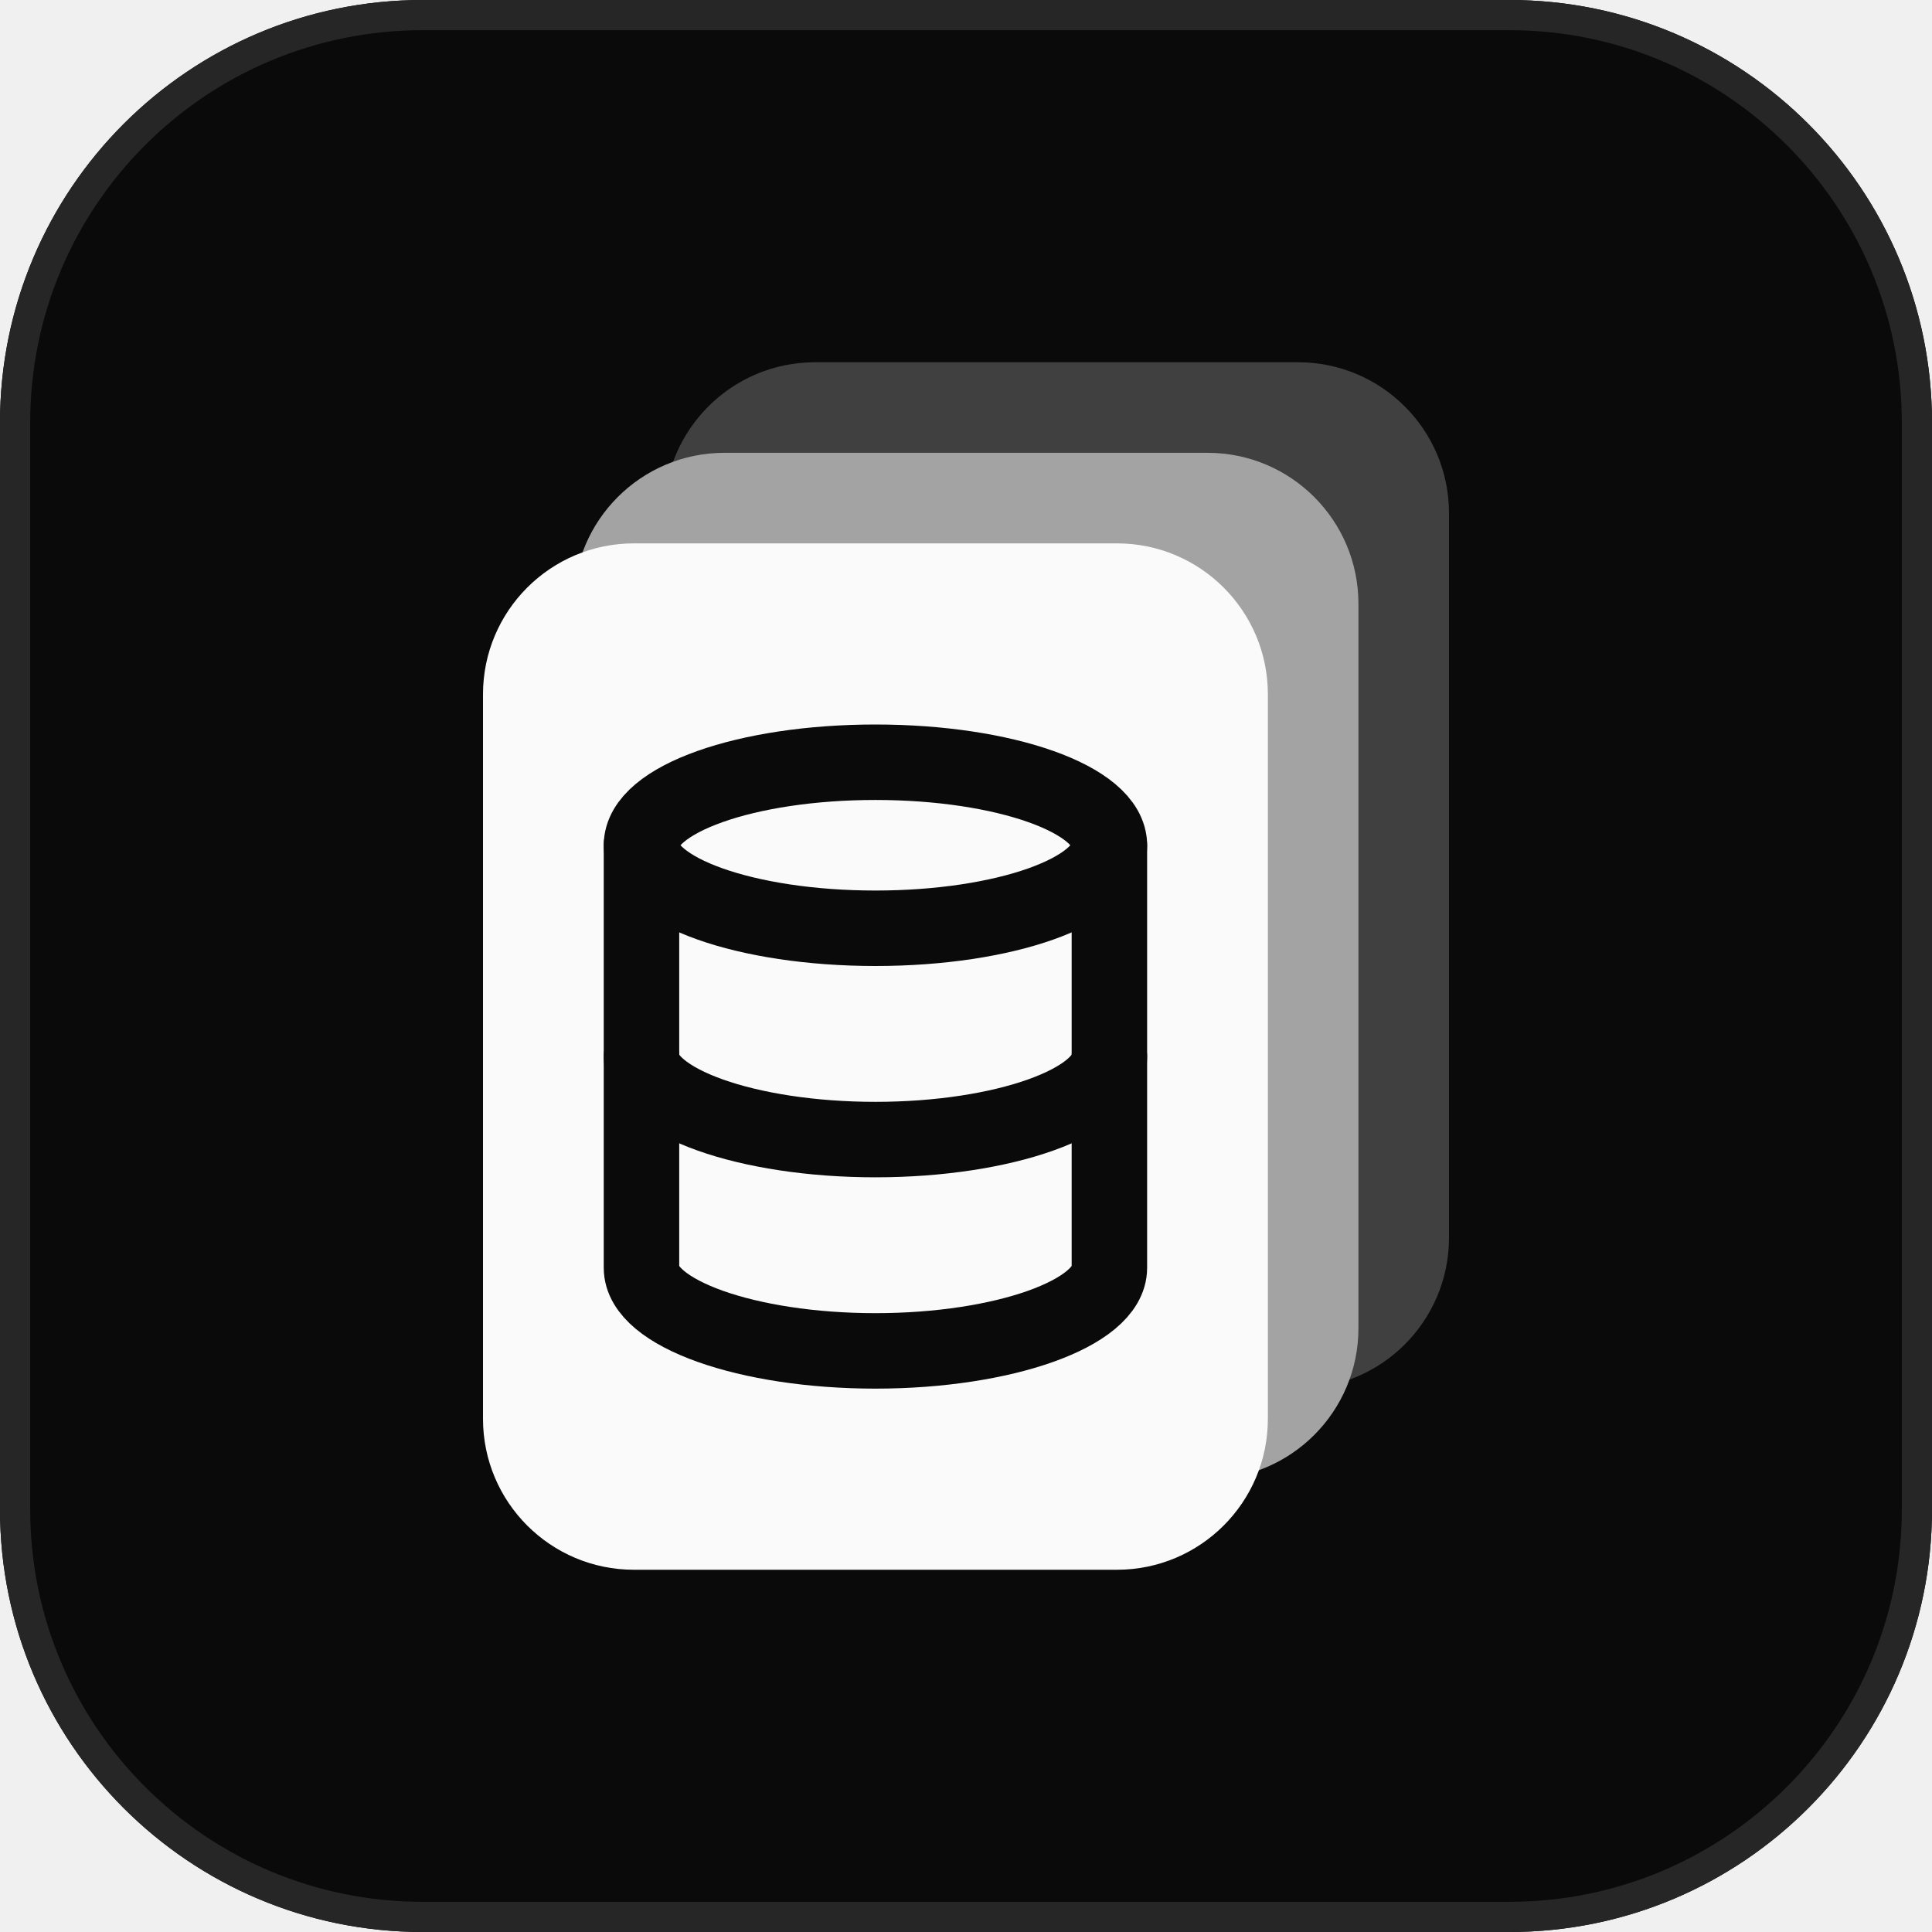
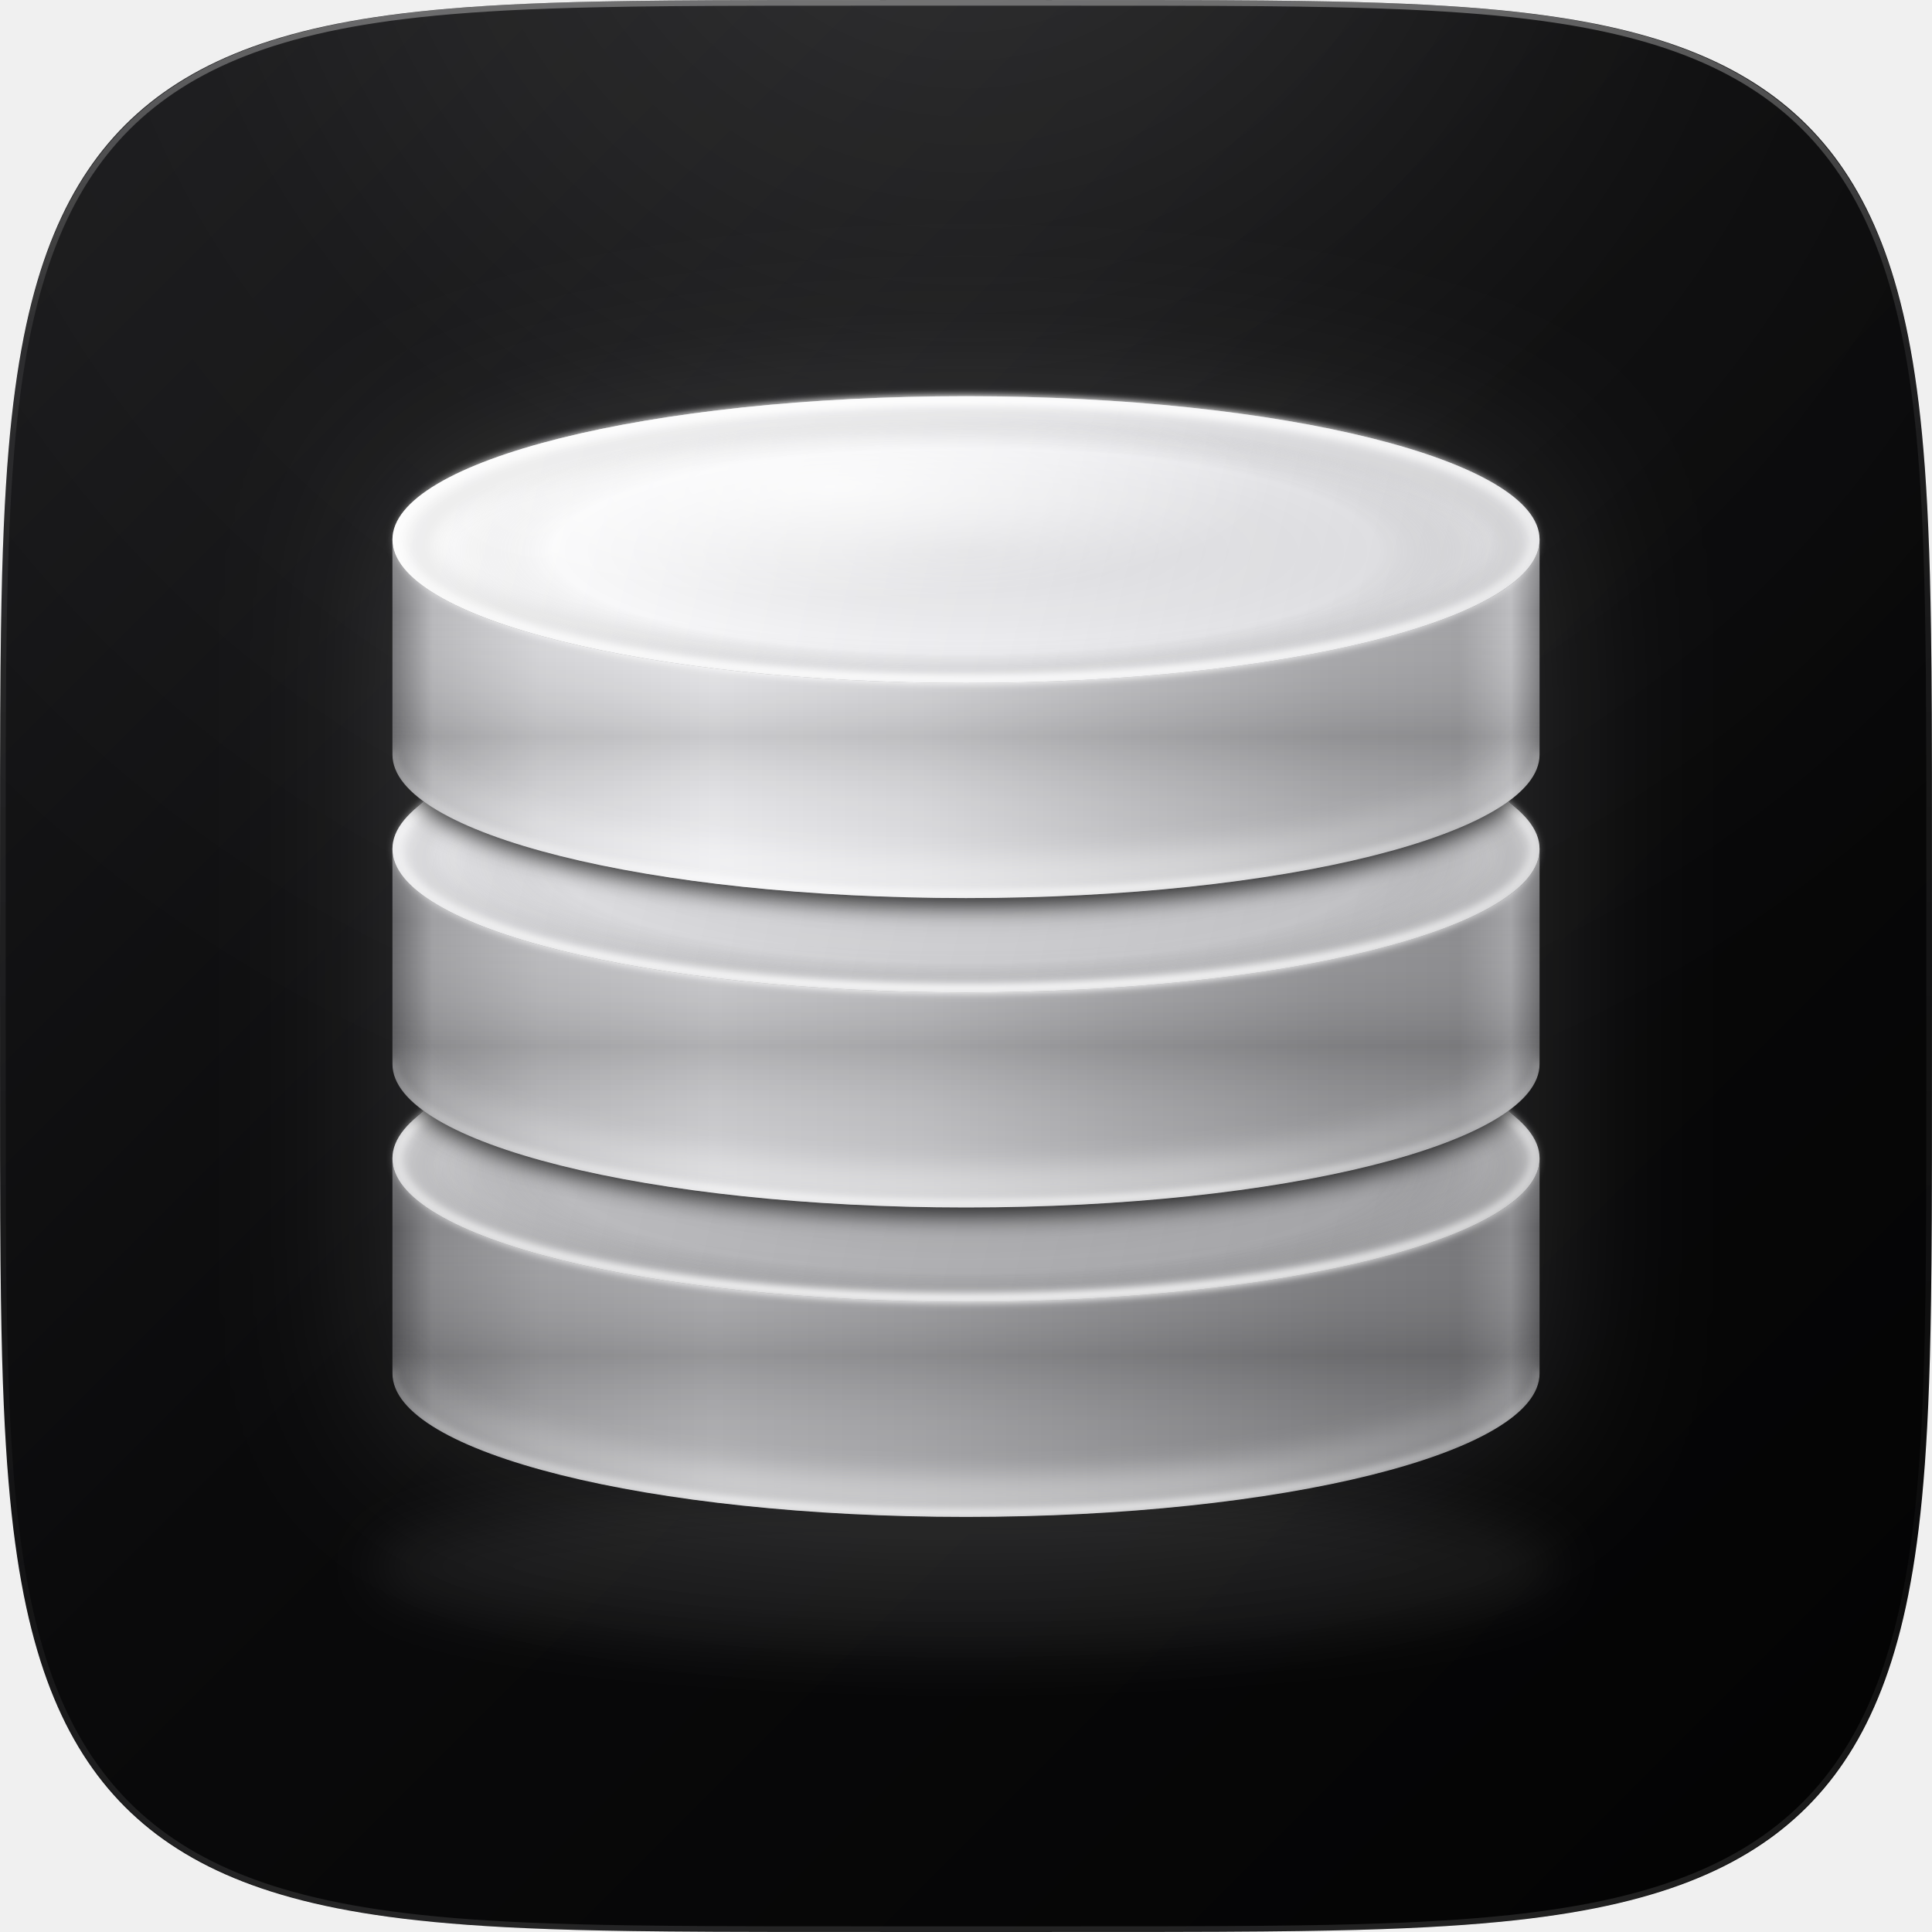
- <svg xmlns="http://www.w3.org/2000/svg" width="512" height="512" viewBox="0 0 512 512">
-   <rect width="512" height="512" rx="112" fill="#0a0a0a" />
-   <rect x="4" y="4" width="504" height="504" rx="108" fill="none" stroke="#262626" stroke-width="8" />
-   <rect x="176" y="96" width="208" height="272" rx="40" fill="#404040" />
-   <rect x="152" y="120" width="208" height="272" rx="40" fill="#a3a3a3" />
-   <rect x="128" y="144" width="208" height="272" rx="40" fill="#fafafa" />
-   <g fill="none" stroke="#0a0a0a" stroke-width="20" stroke-linecap="round" stroke-linejoin="round">
-     <ellipse cx="232" cy="224" rx="62" ry="22" />
-     <path d="M170 224v56c0 12 28 22 62 22s62-10 62-22v-56" />
-     <path d="M170 280v56c0 12 28 22 62 22s62-10 62-22v-56" />
+ <svg xmlns="http://www.w3.org/2000/svg" width="1024" height="1024" viewBox="0 0 1024 1024">
+   <defs>
+     <clipPath id="tile">
+       <path d="M1024.00 512.00L1023.97 613.39L1023.88 645.78L1023.72 669.32L1023.50 688.48L1023.22 704.92L1022.88 719.47L1022.47 732.61L1022.00 744.64L1021.47 755.78L1020.87 766.18L1020.22 775.94L1019.49 785.16L1018.71 793.91L1017.86 802.23L1016.95 810.17L1015.97 817.78L1014.93 825.07L1013.83 832.08L1012.65 838.83L1011.42 845.34L1010.12 851.63L1008.75 857.70L1007.31 863.58L1005.81 869.27L1004.24 874.78L1002.61 880.13L1000.90 885.33L999.13 890.37L997.29 895.26L995.37 900.02L993.39 904.65L991.33 909.15L989.21 913.53L987.01 917.78L984.73 921.93L982.38 925.96L979.96 929.88L977.46 933.70L974.88 937.42L972.23 941.04L969.49 944.56L966.67 947.99L963.77 951.32L960.79 954.57L957.72 957.72L954.57 960.79L951.32 963.77L947.99 966.67L944.56 969.49L941.04 972.23L937.42 974.88L933.70 977.46L929.88 979.96L925.96 982.38L921.93 984.73L917.78 987.01L913.53 989.21L909.15 991.33L904.65 993.39L900.02 995.37L895.26 997.29L890.37 999.13L885.33 1000.90L880.13 1002.61L874.78 1004.24L869.27 1005.81L863.58 1007.31L857.70 1008.75L851.63 1010.12L845.34 1011.42L838.83 1012.65L832.08 1013.83L825.07 1014.93L817.78 1015.97L810.17 1016.95L802.23 1017.86L793.91 1018.71L785.16 1019.49L775.94 1020.22L766.18 1020.87L755.78 1021.47L744.64 1022.00L732.61 1022.47L719.47 1022.88L704.92 1023.22L688.48 1023.50L669.32 1023.72L645.78 1023.88L613.39 1023.97L512.00 1024.00L410.61 1023.97L378.22 1023.88L354.68 1023.72L335.52 1023.50L319.08 1023.22L304.53 1022.88L291.39 1022.47L279.36 1022.00L268.22 1021.47L257.82 1020.87L248.06 1020.22L238.84 1019.49L230.09 1018.71L221.77 1017.86L213.83 1016.95L206.22 1015.97L198.93 1014.93L191.92 1013.83L185.17 1012.65L178.66 1011.42L172.37 1010.12L166.30 1008.75L160.42 1007.31L154.73 1005.81L149.22 1004.24L143.87 1002.61L138.67 1000.90L133.63 999.13L128.74 997.29L123.98 995.37L119.35 993.39L114.85 991.33L110.47 989.21L106.22 987.01L102.07 984.73L98.04 982.38L94.12 979.96L90.30 977.46L86.58 974.88L82.96 972.23L79.44 969.49L76.01 966.67L72.68 963.77L69.43 960.79L66.28 957.72L63.21 954.57L60.23 951.32L57.33 947.99L54.51 944.56L51.77 941.04L49.12 937.42L46.54 933.70L44.04 929.88L41.62 925.96L39.27 921.93L36.99 917.78L34.79 913.53L32.67 909.15L30.61 904.65L28.63 900.02L26.71 895.26L24.87 890.37L23.10 885.33L21.39 880.13L19.76 874.78L18.19 869.27L16.69 863.58L15.25 857.70L13.88 851.63L12.58 845.34L11.35 838.83L10.17 832.08L9.07 825.07L8.03 817.78L7.05 810.17L6.14 802.23L5.29 793.91L4.51 785.16L3.78 775.94L3.13 766.18L2.53 755.78L2.00 744.64L1.53 732.61L1.12 719.47L0.78 704.92L0.50 688.48L0.28 669.32L0.12 645.78L0.03 613.39L0.00 512.00L0.03 410.61L0.12 378.22L0.28 354.68L0.50 335.52L0.78 319.08L1.12 304.53L1.53 291.39L2.00 279.36L2.53 268.22L3.13 257.82L3.78 248.06L4.51 238.84L5.29 230.09L6.14 221.77L7.05 213.83L8.03 206.22L9.07 198.93L10.17 191.92L11.35 185.17L12.58 178.66L13.88 172.37L15.25 166.30L16.69 160.42L18.19 154.73L19.76 149.22L21.39 143.87L23.10 138.67L24.87 133.63L26.71 128.74L28.63 123.98L30.61 119.35L32.67 114.85L34.79 110.47L36.99 106.22L39.27 102.07L41.62 98.04L44.04 94.12L46.54 90.30L49.12 86.58L51.77 82.96L54.51 79.44L57.33 76.01L60.23 72.68L63.21 69.43L66.28 66.28L69.43 63.21L72.68 60.23L76.01 57.33L79.44 54.51L82.96 51.77L86.58 49.12L90.30 46.54L94.12 44.04L98.04 41.62L102.07 39.27L106.22 36.99L110.47 34.79L114.85 32.67L119.35 30.61L123.98 28.63L128.74 26.71L133.63 24.87L138.67 23.10L143.87 21.39L149.22 19.76L154.73 18.19L160.42 16.69L166.30 15.25L172.37 13.88L178.66 12.58L185.17 11.35L191.92 10.17L198.93 9.07L206.22 8.03L213.83 7.05L221.77 6.14L230.09 5.29L238.84 4.51L248.06 3.78L257.82 3.13L268.22 2.53L279.36 2.00L291.39 1.53L304.53 1.12L319.08 0.78L335.52 0.50L354.68 0.28L378.22 0.12L410.61 0.03L512.00 0.00L613.39 0.03L645.78 0.12L669.32 0.28L688.48 0.50L704.92 0.78L719.47 1.12L732.61 1.53L744.64 2.00L755.78 2.53L766.18 3.13L775.94 3.78L785.16 4.51L793.91 5.29L802.23 6.14L810.17 7.05L817.78 8.03L825.07 9.07L832.08 10.17L838.83 11.35L845.34 12.58L851.63 13.88L857.70 15.25L863.58 16.69L869.27 18.19L874.78 19.76L880.13 21.39L885.33 23.10L890.37 24.87L895.26 26.71L900.02 28.63L904.65 30.61L909.15 32.67L913.53 34.79L917.78 36.99L921.93 39.27L925.96 41.62L929.88 44.04L933.70 46.54L937.42 49.12L941.04 51.77L944.56 54.51L947.99 57.33L951.32 60.23L954.57 63.21L957.72 66.28L960.79 69.43L963.77 72.68L966.67 76.01L969.49 79.44L972.23 82.96L974.88 86.58L977.46 90.30L979.96 94.12L982.38 98.04L984.73 102.07L987.01 106.22L989.21 110.47L991.33 114.85L993.39 119.35L995.37 123.98L997.29 128.74L999.13 133.63L1000.90 138.67L1002.61 143.87L1004.24 149.22L1005.81 154.73L1007.31 160.42L1008.75 166.30L1010.12 172.37L1011.42 178.66L1012.65 185.17L1013.83 191.92L1014.93 198.93L1015.97 206.22L1016.95 213.83L1017.86 221.77L1018.71 230.09L1019.49 238.84L1020.22 248.06L1020.87 257.82L1021.47 268.22L1022.00 279.36L1022.47 291.39L1022.88 304.53L1023.22 319.08L1023.50 335.52L1023.72 354.68L1023.88 378.22L1023.97 410.61Z" />
+     </clipPath>
+     <linearGradient id="tileFill" x1="0" y1="0" x2="1" y2="1">
+       <stop offset="0" stop-color="#1b1b1d" />
+       <stop offset=".45" stop-color="#0a0a0b" />
+       <stop offset="1" stop-color="#030303" />
+     </linearGradient>
+     <radialGradient id="tileSheen" cx="512" cy="-120" r="760" gradientUnits="userSpaceOnUse">
+       <stop offset="0" stop-color="#fff" stop-opacity=".14" />
+       <stop offset=".55" stop-color="#fff" stop-opacity=".03" />
+       <stop offset="1" stop-color="#fff" stop-opacity="0" />
+     </radialGradient>
+     <linearGradient id="tileRim" x1="0" y1="0" x2="0" y2="1">
+       <stop offset="0" stop-color="#fff" stop-opacity=".34" />
+       <stop offset=".18" stop-color="#fff" stop-opacity=".08" />
+       <stop offset=".8" stop-color="#fff" stop-opacity=".03" />
+       <stop offset="1" stop-color="#fff" stop-opacity=".12" />
+     </linearGradient>
+     <filter id="blur2" x="-10%" y="-10%" width="120%" height="120%">
+       <feGaussianBlur stdDeviation="2" />
+     </filter>
+     <filter id="blur6" x="-20%" y="-40%" width="140%" height="180%">
+       <feGaussianBlur stdDeviation="6" />
+     </filter>
+     <filter id="blur14" x="-30%" y="-60%" width="160%" height="220%">
+       <feGaussianBlur stdDeviation="14" />
+     </filter>
+     <filter id="aura" x="-50%" y="-50%" width="200%" height="200%">
+       <feGaussianBlur stdDeviation="46" />
+     </filter>
+     <linearGradient id="fade" x1="208" x2="816" y1="0" y2="0" gradientUnits="userSpaceOnUse">
+       <stop offset="0" stop-color="#fff" stop-opacity=".25" />
+       <stop offset=".3" stop-color="#fff" />
+       <stop offset=".7" stop-color="#fff" />
+       <stop offset="1" stop-color="#fff" stop-opacity=".25" />
+     </linearGradient>
+     <mask id="fadeMask" maskUnits="userSpaceOnUse" x="0" y="0" width="1024" height="1024">
+       <rect width="1024" height="1024" fill="url(#fade)" />
+     </mask>
+     <clipPath id="slab2Body">
+       <path d="M208 614V728A304 76 0 0 0 816 728V614A304 76 0 0 0 208 614Z" />
+     </clipPath>
+     <clipPath id="slab2Top">
+       <ellipse cx="512" cy="614" rx="304" ry="76" />
+     </clipPath>
+     <linearGradient id="slab2Side" x1="208" x2="816" y1="0" y2="0" gradientUnits="userSpaceOnUse">
+       <stop offset="0" stop-color="rgb(87,87,90)" />
+       <stop offset="0.035" stop-color="rgb(136,136,139)" />
+       <stop offset="0.13" stop-color="rgb(159,159,162)" />
+       <stop offset="0.28" stop-color="rgb(172,172,175)" />
+       <stop offset="0.46" stop-color="rgb(160,160,163)" />
+       <stop offset="0.64" stop-color="rgb(142,142,145)" />
+       <stop offset="0.82" stop-color="rgb(125,125,128)" />
+       <stop offset="0.93" stop-color="rgb(119,119,122)" />
+       <stop offset="0.975" stop-color="rgb(140,140,143)" />
+       <stop offset="1" stop-color="rgb(94,94,97)" />
+     </linearGradient>
+     <linearGradient id="slab2Shade" x1="0" x2="0" y1="614" y2="804" gradientUnits="userSpaceOnUse">
+       <stop offset="0" stop-color="#fff" stop-opacity=".18" />
+       <stop offset=".2" stop-color="#fff" stop-opacity="0" />
+       <stop offset=".55" stop-color="#000" stop-opacity=".13" />
+       <stop offset=".84" stop-color="#fff" stop-opacity=".05" />
+       <stop offset="1" stop-color="#fff" stop-opacity=".24" />
+     </linearGradient>
+     <linearGradient id="slab2Face" x1="208" y1="538" x2="816" y2="690" gradientUnits="userSpaceOnUse">
+       <stop offset="0" stop-color="rgb(194,194,197)" />
+       <stop offset=".55" stop-color="rgb(175,175,178)" />
+       <stop offset="1" stop-color="rgb(159,159,162)" />
+     </linearGradient>
+     <radialGradient id="slab2Depth" cx="512" cy="620" r="304" gradientUnits="userSpaceOnUse" gradientTransform="translate(512 620) scale(1 0.25) translate(-512 -620)">
+       <stop offset="0" stop-color="#000" stop-opacity=".07" />
+       <stop offset=".72" stop-color="#000" stop-opacity="0" />
+       <stop offset=".93" stop-color="#fff" stop-opacity=".14" />
+       <stop offset="1" stop-color="#fff" stop-opacity=".3" />
+     </radialGradient>
+     <radialGradient id="slab2Specular" cx="442" cy="586" r="230" gradientUnits="userSpaceOnUse" gradientTransform="translate(442 586) scale(1 0.26) translate(-442 -586)">
+       <stop offset="0" stop-color="#fff" stop-opacity=".75" />
+       <stop offset="1" stop-color="#fff" stop-opacity="0" />
+     </radialGradient>
+     <linearGradient id="slab2Bevel" x1="0" x2="0" y1="538" y2="690" gradientUnits="userSpaceOnUse">
+       <stop offset="0" stop-color="#fff" stop-opacity=".95" />
+       <stop offset=".5" stop-color="#fff" stop-opacity=".35" />
+       <stop offset="1" stop-color="#fff" stop-opacity=".9" />
+     </linearGradient>
+     <clipPath id="slab1Body">
+       <path d="M208 450V564A304 76 0 0 0 816 564V450A304 76 0 0 0 208 450Z" />
+     </clipPath>
+     <clipPath id="slab1Top">
+       <ellipse cx="512" cy="450" rx="304" ry="76" />
+     </clipPath>
+     <linearGradient id="slab1Side" x1="208" x2="816" y1="0" y2="0" gradientUnits="userSpaceOnUse">
+       <stop offset="0" stop-color="rgb(102,102,105)" />
+       <stop offset="0.035" stop-color="rgb(160,160,163)" />
+       <stop offset="0.13" stop-color="rgb(186,186,189)" />
+       <stop offset="0.28" stop-color="rgb(202,202,205)" />
+       <stop offset="0.46" stop-color="rgb(189,189,192)" />
+       <stop offset="0.64" stop-color="rgb(166,166,169)" />
+       <stop offset="0.82" stop-color="rgb(146,146,149)" />
+       <stop offset="0.93" stop-color="rgb(140,140,143)" />
+       <stop offset="0.975" stop-color="rgb(164,164,167)" />
+       <stop offset="1" stop-color="rgb(111,111,114)" />
+     </linearGradient>
+     <linearGradient id="slab1Shade" x1="0" x2="0" y1="450" y2="640" gradientUnits="userSpaceOnUse">
+       <stop offset="0" stop-color="#fff" stop-opacity=".18" />
+       <stop offset=".2" stop-color="#fff" stop-opacity="0" />
+       <stop offset=".55" stop-color="#000" stop-opacity=".13" />
+       <stop offset=".84" stop-color="#fff" stop-opacity=".05" />
+       <stop offset="1" stop-color="#fff" stop-opacity=".24" />
+     </linearGradient>
+     <linearGradient id="slab1Face" x1="208" y1="374" x2="816" y2="526" gradientUnits="userSpaceOnUse">
+       <stop offset="0" stop-color="rgb(227,227,230)" />
+       <stop offset=".55" stop-color="rgb(206,206,209)" />
+       <stop offset="1" stop-color="rgb(186,186,189)" />
+     </linearGradient>
+     <radialGradient id="slab1Depth" cx="512" cy="456" r="304" gradientUnits="userSpaceOnUse" gradientTransform="translate(512 456) scale(1 0.25) translate(-512 -456)">
+       <stop offset="0" stop-color="#000" stop-opacity=".07" />
+       <stop offset=".72" stop-color="#000" stop-opacity="0" />
+       <stop offset=".93" stop-color="#fff" stop-opacity=".14" />
+       <stop offset="1" stop-color="#fff" stop-opacity=".3" />
+     </radialGradient>
+     <radialGradient id="slab1Specular" cx="442" cy="422" r="230" gradientUnits="userSpaceOnUse" gradientTransform="translate(442 422) scale(1 0.26) translate(-442 -422)">
+       <stop offset="0" stop-color="#fff" stop-opacity=".75" />
+       <stop offset="1" stop-color="#fff" stop-opacity="0" />
+     </radialGradient>
+     <linearGradient id="slab1Bevel" x1="0" x2="0" y1="374" y2="526" gradientUnits="userSpaceOnUse">
+       <stop offset="0" stop-color="#fff" stop-opacity=".95" />
+       <stop offset=".5" stop-color="#fff" stop-opacity=".35" />
+       <stop offset="1" stop-color="#fff" stop-opacity=".9" />
+     </linearGradient>
+     <clipPath id="slab0Body">
+       <path d="M208 286V400A304 76 0 0 0 816 400V286A304 76 0 0 0 208 286Z" />
+     </clipPath>
+     <clipPath id="slab0Top">
+       <ellipse cx="512" cy="286" rx="304" ry="76" />
+     </clipPath>
+     <linearGradient id="slab0Side" x1="208" x2="816" y1="0" y2="0" gradientUnits="userSpaceOnUse">
+       <stop offset="0" stop-color="rgb(117,117,120)" />
+       <stop offset="0.035" stop-color="rgb(184,184,187)" />
+       <stop offset="0.13" stop-color="rgb(214,214,217)" />
+       <stop offset="0.28" stop-color="rgb(232,232,235)" />
+       <stop offset="0.46" stop-color="rgb(217,217,220)" />
+       <stop offset="0.64" stop-color="rgb(191,191,194)" />
+       <stop offset="0.82" stop-color="rgb(168,168,171)" />
+       <stop offset="0.93" stop-color="rgb(161,161,164)" />
+       <stop offset="0.975" stop-color="rgb(189,189,192)" />
+       <stop offset="1" stop-color="rgb(128,128,131)" />
+     </linearGradient>
+     <linearGradient id="slab0Shade" x1="0" x2="0" y1="286" y2="476" gradientUnits="userSpaceOnUse">
+       <stop offset="0" stop-color="#fff" stop-opacity=".18" />
+       <stop offset=".2" stop-color="#fff" stop-opacity="0" />
+       <stop offset=".55" stop-color="#000" stop-opacity=".13" />
+       <stop offset=".84" stop-color="#fff" stop-opacity=".05" />
+       <stop offset="1" stop-color="#fff" stop-opacity=".24" />
+     </linearGradient>
+     <linearGradient id="slab0Face" x1="208" y1="210" x2="816" y2="362" gradientUnits="userSpaceOnUse">
+       <stop offset="0" stop-color="rgb(255,255,255)" />
+       <stop offset=".55" stop-color="rgb(237,237,240)" />
+       <stop offset="1" stop-color="rgb(214,214,217)" />
+     </linearGradient>
+     <radialGradient id="slab0Depth" cx="512" cy="292" r="304" gradientUnits="userSpaceOnUse" gradientTransform="translate(512 292) scale(1 0.25) translate(-512 -292)">
+       <stop offset="0" stop-color="#000" stop-opacity=".07" />
+       <stop offset=".72" stop-color="#000" stop-opacity="0" />
+       <stop offset=".93" stop-color="#fff" stop-opacity=".14" />
+       <stop offset="1" stop-color="#fff" stop-opacity=".3" />
+     </radialGradient>
+     <radialGradient id="slab0Specular" cx="442" cy="258" r="230" gradientUnits="userSpaceOnUse" gradientTransform="translate(442 258) scale(1 0.26) translate(-442 -258)">
+       <stop offset="0" stop-color="#fff" stop-opacity=".75" />
+       <stop offset="1" stop-color="#fff" stop-opacity="0" />
+     </radialGradient>
+     <linearGradient id="slab0Bevel" x1="0" x2="0" y1="210" y2="362" gradientUnits="userSpaceOnUse">
+       <stop offset="0" stop-color="#fff" stop-opacity=".95" />
+       <stop offset=".5" stop-color="#fff" stop-opacity=".35" />
+       <stop offset="1" stop-color="#fff" stop-opacity=".9" />
+     </linearGradient>
+   </defs>
+   <path d="M1024.00 512.00L1023.97 613.39L1023.88 645.78L1023.72 669.32L1023.50 688.48L1023.22 704.92L1022.88 719.47L1022.47 732.61L1022.00 744.64L1021.47 755.78L1020.87 766.18L1020.22 775.94L1019.49 785.16L1018.71 793.91L1017.86 802.23L1016.95 810.17L1015.97 817.78L1014.93 825.07L1013.83 832.08L1012.65 838.83L1011.42 845.34L1010.12 851.63L1008.75 857.70L1007.31 863.58L1005.81 869.27L1004.24 874.78L1002.61 880.13L1000.90 885.33L999.13 890.37L997.29 895.26L995.37 900.02L993.39 904.65L991.33 909.15L989.21 913.53L987.01 917.78L984.73 921.93L982.38 925.96L979.96 929.88L977.46 933.70L974.88 937.42L972.23 941.04L969.49 944.56L966.67 947.99L963.77 951.32L960.79 954.57L957.72 957.72L954.57 960.79L951.32 963.77L947.99 966.67L944.56 969.49L941.04 972.23L937.42 974.88L933.70 977.46L929.88 979.96L925.96 982.38L921.93 984.73L917.78 987.01L913.53 989.21L909.15 991.33L904.65 993.39L900.02 995.37L895.26 997.29L890.37 999.13L885.33 1000.90L880.13 1002.61L874.78 1004.24L869.27 1005.81L863.58 1007.31L857.70 1008.75L851.63 1010.12L845.34 1011.42L838.83 1012.65L832.08 1013.83L825.07 1014.93L817.78 1015.97L810.17 1016.95L802.23 1017.86L793.91 1018.71L785.16 1019.49L775.94 1020.22L766.18 1020.87L755.78 1021.47L744.64 1022.00L732.61 1022.47L719.47 1022.88L704.92 1023.22L688.48 1023.50L669.32 1023.72L645.78 1023.88L613.39 1023.97L512.00 1024.00L410.61 1023.97L378.22 1023.88L354.68 1023.72L335.52 1023.50L319.08 1023.22L304.53 1022.88L291.39 1022.47L279.36 1022.00L268.22 1021.47L257.82 1020.87L248.06 1020.22L238.84 1019.49L230.09 1018.71L221.77 1017.86L213.83 1016.95L206.22 1015.97L198.93 1014.93L191.92 1013.83L185.17 1012.65L178.66 1011.42L172.37 1010.12L166.30 1008.75L160.42 1007.31L154.73 1005.81L149.22 1004.24L143.87 1002.61L138.67 1000.90L133.63 999.13L128.74 997.29L123.98 995.37L119.35 993.39L114.85 991.33L110.47 989.21L106.22 987.01L102.07 984.73L98.04 982.38L94.12 979.96L90.30 977.46L86.58 974.88L82.96 972.23L79.44 969.49L76.01 966.67L72.68 963.77L69.43 960.79L66.28 957.72L63.21 954.57L60.23 951.32L57.33 947.99L54.51 944.56L51.77 941.04L49.12 937.42L46.54 933.70L44.04 929.88L41.62 925.96L39.27 921.93L36.99 917.78L34.79 913.53L32.67 909.15L30.61 904.65L28.63 900.02L26.71 895.26L24.87 890.37L23.10 885.33L21.39 880.13L19.76 874.78L18.19 869.27L16.69 863.58L15.25 857.70L13.88 851.63L12.58 845.34L11.35 838.83L10.17 832.08L9.07 825.07L8.03 817.78L7.05 810.17L6.14 802.23L5.29 793.91L4.51 785.16L3.78 775.94L3.13 766.18L2.53 755.78L2.00 744.64L1.53 732.61L1.12 719.47L0.78 704.92L0.50 688.48L0.28 669.32L0.12 645.78L0.03 613.39L0.00 512.00L0.03 410.61L0.12 378.22L0.28 354.68L0.50 335.52L0.78 319.08L1.12 304.53L1.53 291.39L2.00 279.36L2.53 268.22L3.13 257.82L3.78 248.06L4.51 238.84L5.29 230.09L6.14 221.77L7.05 213.83L8.03 206.22L9.07 198.93L10.17 191.92L11.35 185.17L12.58 178.66L13.88 172.37L15.25 166.30L16.69 160.42L18.19 154.73L19.76 149.22L21.39 143.87L23.10 138.67L24.87 133.63L26.71 128.74L28.63 123.98L30.61 119.35L32.67 114.85L34.79 110.47L36.99 106.22L39.27 102.07L41.62 98.04L44.04 94.12L46.54 90.30L49.12 86.58L51.77 82.96L54.51 79.44L57.33 76.01L60.23 72.68L63.21 69.43L66.28 66.28L69.43 63.21L72.68 60.23L76.01 57.33L79.44 54.51L82.96 51.77L86.58 49.12L90.30 46.54L94.12 44.04L98.04 41.62L102.07 39.27L106.22 36.99L110.47 34.79L114.85 32.67L119.35 30.61L123.98 28.63L128.74 26.71L133.63 24.87L138.67 23.10L143.87 21.39L149.22 19.76L154.73 18.19L160.42 16.69L166.30 15.25L172.37 13.88L178.66 12.58L185.17 11.35L191.92 10.17L198.93 9.07L206.22 8.03L213.83 7.05L221.77 6.14L230.09 5.29L238.84 4.51L248.06 3.78L257.82 3.13L268.22 2.53L279.36 2.00L291.39 1.53L304.53 1.12L319.08 0.78L335.52 0.50L354.68 0.28L378.22 0.12L410.61 0.03L512.00 0.00L613.39 0.03L645.78 0.12L669.32 0.28L688.48 0.50L704.92 0.78L719.47 1.12L732.61 1.53L744.64 2.00L755.78 2.53L766.18 3.13L775.94 3.78L785.16 4.51L793.91 5.29L802.23 6.14L810.17 7.05L817.78 8.03L825.07 9.07L832.08 10.17L838.83 11.35L845.34 12.58L851.63 13.88L857.70 15.25L863.58 16.69L869.27 18.19L874.78 19.76L880.13 21.39L885.33 23.10L890.37 24.87L895.26 26.71L900.02 28.63L904.65 30.61L909.15 32.67L913.53 34.79L917.78 36.99L921.93 39.27L925.96 41.62L929.88 44.04L933.70 46.54L937.42 49.12L941.04 51.77L944.56 54.51L947.99 57.33L951.32 60.23L954.57 63.21L957.72 66.28L960.79 69.43L963.77 72.68L966.67 76.01L969.49 79.44L972.23 82.96L974.88 86.58L977.46 90.30L979.96 94.12L982.38 98.04L984.73 102.07L987.01 106.22L989.21 110.47L991.33 114.85L993.39 119.35L995.37 123.98L997.29 128.74L999.13 133.63L1000.90 138.67L1002.61 143.87L1004.24 149.22L1005.81 154.73L1007.31 160.42L1008.75 166.30L1010.12 172.37L1011.42 178.66L1012.65 185.17L1013.83 191.92L1014.93 198.93L1015.97 206.22L1016.95 213.83L1017.86 221.77L1018.71 230.09L1019.49 238.84L1020.22 248.06L1020.87 257.82L1021.47 268.22L1022.00 279.36L1022.47 291.39L1022.88 304.53L1023.22 319.08L1023.50 335.52L1023.72 354.68L1023.88 378.22L1023.97 410.61Z" fill="url(#tileFill)" />
+   <path d="M1024.00 512.00L1023.97 613.39L1023.88 645.78L1023.72 669.32L1023.50 688.48L1023.22 704.92L1022.88 719.47L1022.47 732.61L1022.00 744.64L1021.47 755.78L1020.87 766.18L1020.22 775.94L1019.49 785.16L1018.71 793.91L1017.86 802.23L1016.95 810.17L1015.97 817.78L1014.93 825.07L1013.83 832.08L1012.65 838.83L1011.42 845.34L1010.12 851.63L1008.75 857.70L1007.31 863.58L1005.81 869.27L1004.24 874.78L1002.61 880.13L1000.90 885.33L999.13 890.37L997.29 895.26L995.37 900.02L993.39 904.65L991.33 909.15L989.21 913.53L987.01 917.78L984.73 921.93L982.38 925.96L979.96 929.88L977.46 933.70L974.88 937.42L972.23 941.04L969.49 944.56L966.67 947.99L963.77 951.32L960.79 954.57L957.72 957.72L954.57 960.79L951.32 963.77L947.99 966.67L944.56 969.49L941.04 972.23L937.42 974.88L933.70 977.46L929.88 979.96L925.96 982.38L921.93 984.73L917.78 987.01L913.53 989.21L909.15 991.33L904.65 993.39L900.02 995.37L895.26 997.29L890.37 999.13L885.33 1000.90L880.13 1002.61L874.78 1004.24L869.27 1005.81L863.58 1007.31L857.70 1008.75L851.63 1010.12L845.34 1011.42L838.83 1012.65L832.08 1013.83L825.07 1014.93L817.78 1015.97L810.17 1016.95L802.23 1017.86L793.91 1018.71L785.16 1019.49L775.94 1020.22L766.18 1020.87L755.78 1021.47L744.64 1022.00L732.61 1022.47L719.47 1022.88L704.92 1023.22L688.48 1023.50L669.32 1023.72L645.78 1023.88L613.39 1023.97L512.00 1024.00L410.61 1023.97L378.22 1023.88L354.68 1023.72L335.52 1023.50L319.08 1023.22L304.53 1022.88L291.39 1022.47L279.36 1022.00L268.22 1021.47L257.82 1020.87L248.06 1020.22L238.84 1019.49L230.09 1018.71L221.77 1017.86L213.83 1016.95L206.22 1015.97L198.93 1014.93L191.92 1013.83L185.17 1012.65L178.66 1011.42L172.37 1010.12L166.30 1008.75L160.42 1007.31L154.73 1005.81L149.22 1004.24L143.87 1002.61L138.67 1000.90L133.63 999.13L128.74 997.29L123.98 995.37L119.35 993.39L114.85 991.33L110.47 989.21L106.22 987.01L102.07 984.73L98.04 982.38L94.12 979.96L90.30 977.46L86.58 974.88L82.96 972.23L79.44 969.49L76.01 966.67L72.68 963.77L69.43 960.79L66.28 957.72L63.21 954.57L60.23 951.32L57.33 947.99L54.51 944.56L51.77 941.04L49.12 937.42L46.54 933.70L44.04 929.88L41.62 925.96L39.27 921.93L36.99 917.78L34.79 913.53L32.67 909.15L30.61 904.65L28.63 900.02L26.71 895.26L24.87 890.37L23.10 885.33L21.39 880.13L19.76 874.78L18.19 869.27L16.69 863.58L15.25 857.70L13.88 851.63L12.58 845.34L11.35 838.83L10.17 832.08L9.07 825.07L8.03 817.78L7.05 810.17L6.14 802.23L5.29 793.91L4.51 785.16L3.78 775.94L3.13 766.18L2.53 755.78L2.00 744.64L1.53 732.61L1.12 719.47L0.78 704.92L0.50 688.48L0.28 669.32L0.12 645.78L0.03 613.39L0.00 512.00L0.03 410.61L0.12 378.22L0.28 354.68L0.50 335.52L0.78 319.08L1.12 304.53L1.53 291.39L2.00 279.36L2.53 268.22L3.13 257.82L3.78 248.06L4.51 238.84L5.29 230.09L6.14 221.77L7.05 213.83L8.03 206.22L9.07 198.93L10.17 191.92L11.35 185.17L12.58 178.66L13.88 172.37L15.25 166.30L16.69 160.42L18.19 154.73L19.76 149.22L21.39 143.87L23.10 138.67L24.87 133.63L26.71 128.74L28.63 123.98L30.61 119.35L32.67 114.85L34.79 110.47L36.99 106.22L39.27 102.07L41.62 98.04L44.04 94.12L46.54 90.30L49.12 86.58L51.77 82.96L54.51 79.44L57.33 76.01L60.23 72.68L63.21 69.43L66.28 66.28L69.43 63.21L72.68 60.23L76.01 57.33L79.44 54.51L82.96 51.77L86.58 49.12L90.30 46.54L94.12 44.04L98.04 41.62L102.07 39.27L106.22 36.99L110.47 34.79L114.85 32.67L119.35 30.61L123.98 28.63L128.74 26.71L133.63 24.87L138.67 23.10L143.87 21.39L149.22 19.76L154.73 18.19L160.42 16.69L166.30 15.25L172.37 13.88L178.66 12.58L185.17 11.35L191.92 10.17L198.93 9.07L206.22 8.03L213.83 7.05L221.77 6.14L230.09 5.29L238.84 4.51L248.06 3.78L257.82 3.13L268.22 2.53L279.36 2.00L291.39 1.53L304.53 1.12L319.08 0.78L335.52 0.50L354.68 0.28L378.22 0.12L410.61 0.03L512.00 0.00L613.39 0.03L645.78 0.12L669.32 0.28L688.48 0.50L704.92 0.78L719.47 1.12L732.61 1.53L744.64 2.00L755.78 2.53L766.18 3.13L775.94 3.78L785.16 4.51L793.91 5.29L802.23 6.14L810.17 7.05L817.78 8.03L825.07 9.07L832.08 10.17L838.83 11.35L845.34 12.58L851.63 13.88L857.70 15.25L863.58 16.69L869.27 18.19L874.78 19.76L880.13 21.39L885.33 23.10L890.37 24.87L895.26 26.71L900.02 28.63L904.65 30.61L909.15 32.67L913.53 34.79L917.78 36.99L921.93 39.27L925.96 41.62L929.88 44.04L933.70 46.54L937.42 49.12L941.04 51.77L944.56 54.51L947.99 57.33L951.32 60.23L954.57 63.21L957.72 66.28L960.79 69.43L963.77 72.68L966.67 76.01L969.49 79.44L972.23 82.96L974.88 86.58L977.46 90.30L979.96 94.12L982.38 98.04L984.73 102.07L987.01 106.22L989.21 110.47L991.33 114.85L993.39 119.35L995.37 123.98L997.29 128.74L999.13 133.63L1000.90 138.67L1002.61 143.87L1004.24 149.22L1005.81 154.73L1007.31 160.42L1008.75 166.30L1010.12 172.37L1011.42 178.66L1012.65 185.17L1013.83 191.92L1014.93 198.93L1015.97 206.22L1016.95 213.83L1017.86 221.77L1018.71 230.09L1019.49 238.84L1020.22 248.06L1020.87 257.82L1021.47 268.22L1022.00 279.36L1022.47 291.39L1022.88 304.53L1023.22 319.08L1023.50 335.52L1023.72 354.68L1023.88 378.22L1023.97 410.61Z" fill="url(#tileSheen)" />
+   <g clip-path="url(#tile)">
+     <path d="M208 286V728A304 76 0 0 0 816 728V286A304 76 0 0 0 208 286Z" fill="#fff" opacity=".14" filter="url(#aura)" />
+     <ellipse cx="512" cy="830" rx="314" ry="44" fill="#fff" opacity=".07" filter="url(#blur14)" />
+     <path d="M208 614V728A304 76 0 0 0 816 728V614A304 76 0 0 1 208 614Z" fill="url(#slab2Side)" />
+     <path d="M208 614V728A304 76 0 0 0 816 728V614A304 76 0 0 1 208 614Z" fill="url(#slab2Shade)" />
+     <g clip-path="url(#slab2Body)">
+       <path d="M208 716A304 76 0 0 0 816 716" fill="none" stroke="#fff" stroke-opacity=".3" stroke-width="20" filter="url(#blur6)" mask="url(#fadeMask)" />
+       <path d="M208 726A304 76 0 0 0 816 726" fill="none" stroke="#fff" stroke-opacity=".75" stroke-width="4" filter="url(#blur2)" mask="url(#fadeMask)" />
+       <path d="M211 614V728" stroke="#fff" stroke-opacity=".35" stroke-width="4" filter="url(#blur2)" />
+       <path d="M813 614V728" stroke="#fff" stroke-opacity=".22" stroke-width="4" filter="url(#blur2)" />
+     </g>
+     <ellipse cx="512" cy="614" rx="304" ry="76" fill="url(#slab2Face)" />
+     <ellipse cx="512" cy="614" rx="304" ry="76" fill="url(#slab2Depth)" />
+     <ellipse cx="512" cy="614" rx="304" ry="76" fill="url(#slab2Specular)" />
+     <g clip-path="url(#slab2Top)">
+       <ellipse cx="512" cy="617" rx="290" ry="68" fill="none" stroke="#000" stroke-opacity=".1" stroke-width="10" filter="url(#blur6)" />
+     </g>
+     <ellipse cx="512" cy="614" rx="301" ry="74" fill="none" stroke="url(#slab2Bevel)" stroke-width="5" filter="url(#blur2)" />
+     <g clip-path="url(#slab2Top)">
+       <ellipse cx="512" cy="568" rx="302" ry="76" fill="#000" opacity=".82" filter="url(#blur6)" />
+     </g>
+     <path d="M208 450V564A304 76 0 0 0 816 564V450A304 76 0 0 1 208 450Z" fill="url(#slab1Side)" />
+     <path d="M208 450V564A304 76 0 0 0 816 564V450A304 76 0 0 1 208 450Z" fill="url(#slab1Shade)" />
+     <g clip-path="url(#slab1Body)">
+       <path d="M208 552A304 76 0 0 0 816 552" fill="none" stroke="#fff" stroke-opacity=".3" stroke-width="20" filter="url(#blur6)" mask="url(#fadeMask)" />
+       <path d="M208 562A304 76 0 0 0 816 562" fill="none" stroke="#fff" stroke-opacity=".75" stroke-width="4" filter="url(#blur2)" mask="url(#fadeMask)" />
+       <path d="M211 450V564" stroke="#fff" stroke-opacity=".35" stroke-width="4" filter="url(#blur2)" />
+       <path d="M813 450V564" stroke="#fff" stroke-opacity=".22" stroke-width="4" filter="url(#blur2)" />
+     </g>
+     <ellipse cx="512" cy="450" rx="304" ry="76" fill="url(#slab1Face)" />
+     <ellipse cx="512" cy="450" rx="304" ry="76" fill="url(#slab1Depth)" />
+     <ellipse cx="512" cy="450" rx="304" ry="76" fill="url(#slab1Specular)" />
+     <g clip-path="url(#slab1Top)">
+       <ellipse cx="512" cy="453" rx="290" ry="68" fill="none" stroke="#000" stroke-opacity=".1" stroke-width="10" filter="url(#blur6)" />
+     </g>
+     <ellipse cx="512" cy="450" rx="301" ry="74" fill="none" stroke="url(#slab1Bevel)" stroke-width="5" filter="url(#blur2)" />
+     <g clip-path="url(#slab1Top)">
+       <ellipse cx="512" cy="404" rx="302" ry="76" fill="#000" opacity=".82" filter="url(#blur6)" />
+     </g>
+     <path d="M208 286V400A304 76 0 0 0 816 400V286A304 76 0 0 1 208 286Z" fill="url(#slab0Side)" />
+     <path d="M208 286V400A304 76 0 0 0 816 400V286A304 76 0 0 1 208 286Z" fill="url(#slab0Shade)" />
+     <g clip-path="url(#slab0Body)">
+       <path d="M208 388A304 76 0 0 0 816 388" fill="none" stroke="#fff" stroke-opacity=".3" stroke-width="20" filter="url(#blur6)" mask="url(#fadeMask)" />
+       <path d="M208 398A304 76 0 0 0 816 398" fill="none" stroke="#fff" stroke-opacity=".75" stroke-width="4" filter="url(#blur2)" mask="url(#fadeMask)" />
+       <path d="M211 286V400" stroke="#fff" stroke-opacity=".35" stroke-width="4" filter="url(#blur2)" />
+       <path d="M813 286V400" stroke="#fff" stroke-opacity=".22" stroke-width="4" filter="url(#blur2)" />
+     </g>
+     <ellipse cx="512" cy="286" rx="304" ry="76" fill="url(#slab0Face)" />
+     <ellipse cx="512" cy="286" rx="304" ry="76" fill="url(#slab0Depth)" />
+     <ellipse cx="512" cy="286" rx="304" ry="76" fill="url(#slab0Specular)" />
+     <g clip-path="url(#slab0Top)">
+       <ellipse cx="512" cy="289" rx="290" ry="68" fill="none" stroke="#000" stroke-opacity=".1" stroke-width="10" filter="url(#blur6)" />
+     </g>
+     <ellipse cx="512" cy="286" rx="301" ry="74" fill="none" stroke="url(#slab0Bevel)" stroke-width="5" filter="url(#blur2)" />
  </g>
+   <path d="M1022.50 512.00L1022.47 613.10L1022.38 645.39L1022.22 668.86L1022.00 687.97L1021.72 704.36L1021.38 718.87L1020.97 731.96L1020.51 743.96L1019.98 755.07L1019.38 765.43L1018.73 775.17L1018.01 784.36L1017.23 793.08L1016.38 801.38L1015.47 809.30L1014.50 816.88L1013.46 824.15L1012.36 831.15L1011.19 837.88L1009.95 844.37L1008.66 850.63L1007.29 856.69L1005.86 862.55L1004.37 868.22L1002.80 873.72L1001.17 879.06L999.47 884.23L997.70 889.26L995.86 894.14L993.96 898.89L991.98 903.50L989.93 907.99L987.81 912.35L985.61 916.59L983.35 920.73L981.01 924.75L978.59 928.66L976.10 932.47L973.53 936.17L970.88 939.78L968.15 943.29L965.34 946.71L962.45 950.04L959.48 953.27L956.42 956.42L953.27 959.48L950.04 962.45L946.71 965.34L943.29 968.15L939.78 970.88L936.17 973.53L932.47 976.10L928.66 978.59L924.75 981.01L920.73 983.35L916.59 985.61L912.35 987.81L907.99 989.93L903.50 991.98L898.89 993.96L894.14 995.86L889.26 997.70L884.23 999.47L879.06 1001.17L873.72 1002.80L868.22 1004.37L862.55 1005.86L856.69 1007.29L850.63 1008.66L844.37 1009.95L837.88 1011.19L831.15 1012.36L824.15 1013.46L816.88 1014.50L809.30 1015.47L801.38 1016.38L793.08 1017.23L784.36 1018.01L775.17 1018.73L765.43 1019.38L755.07 1019.98L743.96 1020.51L731.96 1020.97L718.87 1021.38L704.36 1021.72L687.97 1022.00L668.86 1022.22L645.39 1022.38L613.10 1022.47L512.00 1022.50L410.90 1022.47L378.61 1022.38L355.14 1022.22L336.03 1022.00L319.64 1021.72L305.13 1021.38L292.04 1020.97L280.04 1020.51L268.93 1019.98L258.57 1019.38L248.83 1018.73L239.64 1018.01L230.92 1017.23L222.62 1016.38L214.70 1015.47L207.12 1014.50L199.85 1013.46L192.85 1012.36L186.12 1011.19L179.63 1009.95L173.37 1008.66L167.31 1007.29L161.45 1005.86L155.78 1004.37L150.28 1002.80L144.94 1001.17L139.77 999.47L134.74 997.70L129.86 995.86L125.11 993.96L120.50 991.98L116.01 989.93L111.65 987.81L107.41 985.61L103.27 983.35L99.25 981.01L95.34 978.59L91.53 976.10L87.83 973.53L84.22 970.88L80.71 968.15L77.29 965.34L73.96 962.45L70.73 959.48L67.58 956.42L64.52 953.27L61.55 950.04L58.66 946.71L55.85 943.29L53.12 939.78L50.47 936.17L47.90 932.47L45.41 928.66L42.99 924.75L40.65 920.73L38.39 916.59L36.19 912.35L34.07 907.99L32.02 903.50L30.04 898.89L28.14 894.14L26.30 889.26L24.53 884.23L22.83 879.06L21.20 873.72L19.63 868.22L18.14 862.55L16.71 856.69L15.34 850.63L14.05 844.37L12.81 837.88L11.64 831.15L10.54 824.15L9.50 816.88L8.53 809.30L7.62 801.38L6.77 793.08L5.99 784.36L5.27 775.17L4.62 765.43L4.02 755.07L3.49 743.96L3.03 731.96L2.62 718.87L2.28 704.36L2.00 687.97L1.78 668.86L1.62 645.39L1.53 613.10L1.50 512.00L1.53 410.90L1.62 378.61L1.78 355.14L2.00 336.03L2.28 319.64L2.62 305.13L3.03 292.04L3.49 280.04L4.02 268.93L4.62 258.57L5.27 248.83L5.99 239.64L6.77 230.92L7.62 222.62L8.53 214.70L9.50 207.12L10.54 199.85L11.64 192.85L12.81 186.12L14.05 179.63L15.34 173.37L16.71 167.31L18.14 161.45L19.63 155.78L21.20 150.28L22.83 144.94L24.53 139.77L26.30 134.74L28.14 129.86L30.04 125.11L32.02 120.50L34.07 116.01L36.19 111.65L38.39 107.41L40.65 103.27L42.99 99.25L45.41 95.34L47.90 91.53L50.47 87.83L53.12 84.22L55.85 80.71L58.66 77.29L61.55 73.96L64.52 70.73L67.58 67.58L70.73 64.52L73.96 61.55L77.29 58.66L80.71 55.85L84.22 53.12L87.83 50.47L91.53 47.90L95.34 45.41L99.25 42.99L103.27 40.65L107.41 38.39L111.65 36.19L116.01 34.07L120.50 32.02L125.11 30.04L129.86 28.14L134.74 26.30L139.77 24.53L144.94 22.83L150.28 21.20L155.78 19.63L161.45 18.14L167.31 16.71L173.37 15.34L179.63 14.05L186.12 12.81L192.85 11.64L199.85 10.54L207.12 9.50L214.70 8.53L222.62 7.62L230.92 6.77L239.64 5.99L248.83 5.27L258.57 4.62L268.93 4.02L280.04 3.49L292.04 3.03L305.13 2.62L319.64 2.28L336.03 2.00L355.14 1.78L378.61 1.62L410.90 1.53L512.00 1.50L613.10 1.53L645.39 1.62L668.86 1.78L687.97 2.00L704.36 2.28L718.87 2.62L731.96 3.03L743.96 3.49L755.07 4.02L765.43 4.62L775.17 5.27L784.36 5.99L793.08 6.77L801.38 7.62L809.30 8.53L816.88 9.50L824.15 10.54L831.15 11.64L837.88 12.81L844.37 14.05L850.63 15.34L856.69 16.71L862.55 18.14L868.22 19.63L873.72 21.20L879.06 22.83L884.23 24.53L889.26 26.30L894.14 28.14L898.89 30.04L903.50 32.02L907.99 34.07L912.35 36.19L916.59 38.39L920.73 40.65L924.75 42.99L928.66 45.41L932.47 47.90L936.17 50.47L939.78 53.12L943.29 55.85L946.71 58.66L950.04 61.55L953.27 64.52L956.42 67.58L959.48 70.73L962.45 73.96L965.34 77.29L968.15 80.71L970.88 84.22L973.53 87.83L976.10 91.53L978.59 95.34L981.01 99.25L983.35 103.27L985.61 107.41L987.81 111.65L989.93 116.01L991.98 120.50L993.96 125.11L995.86 129.86L997.70 134.74L999.47 139.77L1001.17 144.94L1002.80 150.28L1004.37 155.78L1005.86 161.45L1007.29 167.31L1008.66 173.37L1009.95 179.63L1011.19 186.12L1012.36 192.85L1013.46 199.85L1014.50 207.12L1015.47 214.70L1016.38 222.62L1017.23 230.92L1018.01 239.64L1018.73 248.83L1019.38 258.57L1019.98 268.93L1020.51 280.04L1020.97 292.04L1021.38 305.13L1021.72 319.64L1022.00 336.03L1022.22 355.14L1022.38 378.61L1022.47 410.90Z" fill="none" stroke="url(#tileRim)" stroke-width="3" />
</svg>
